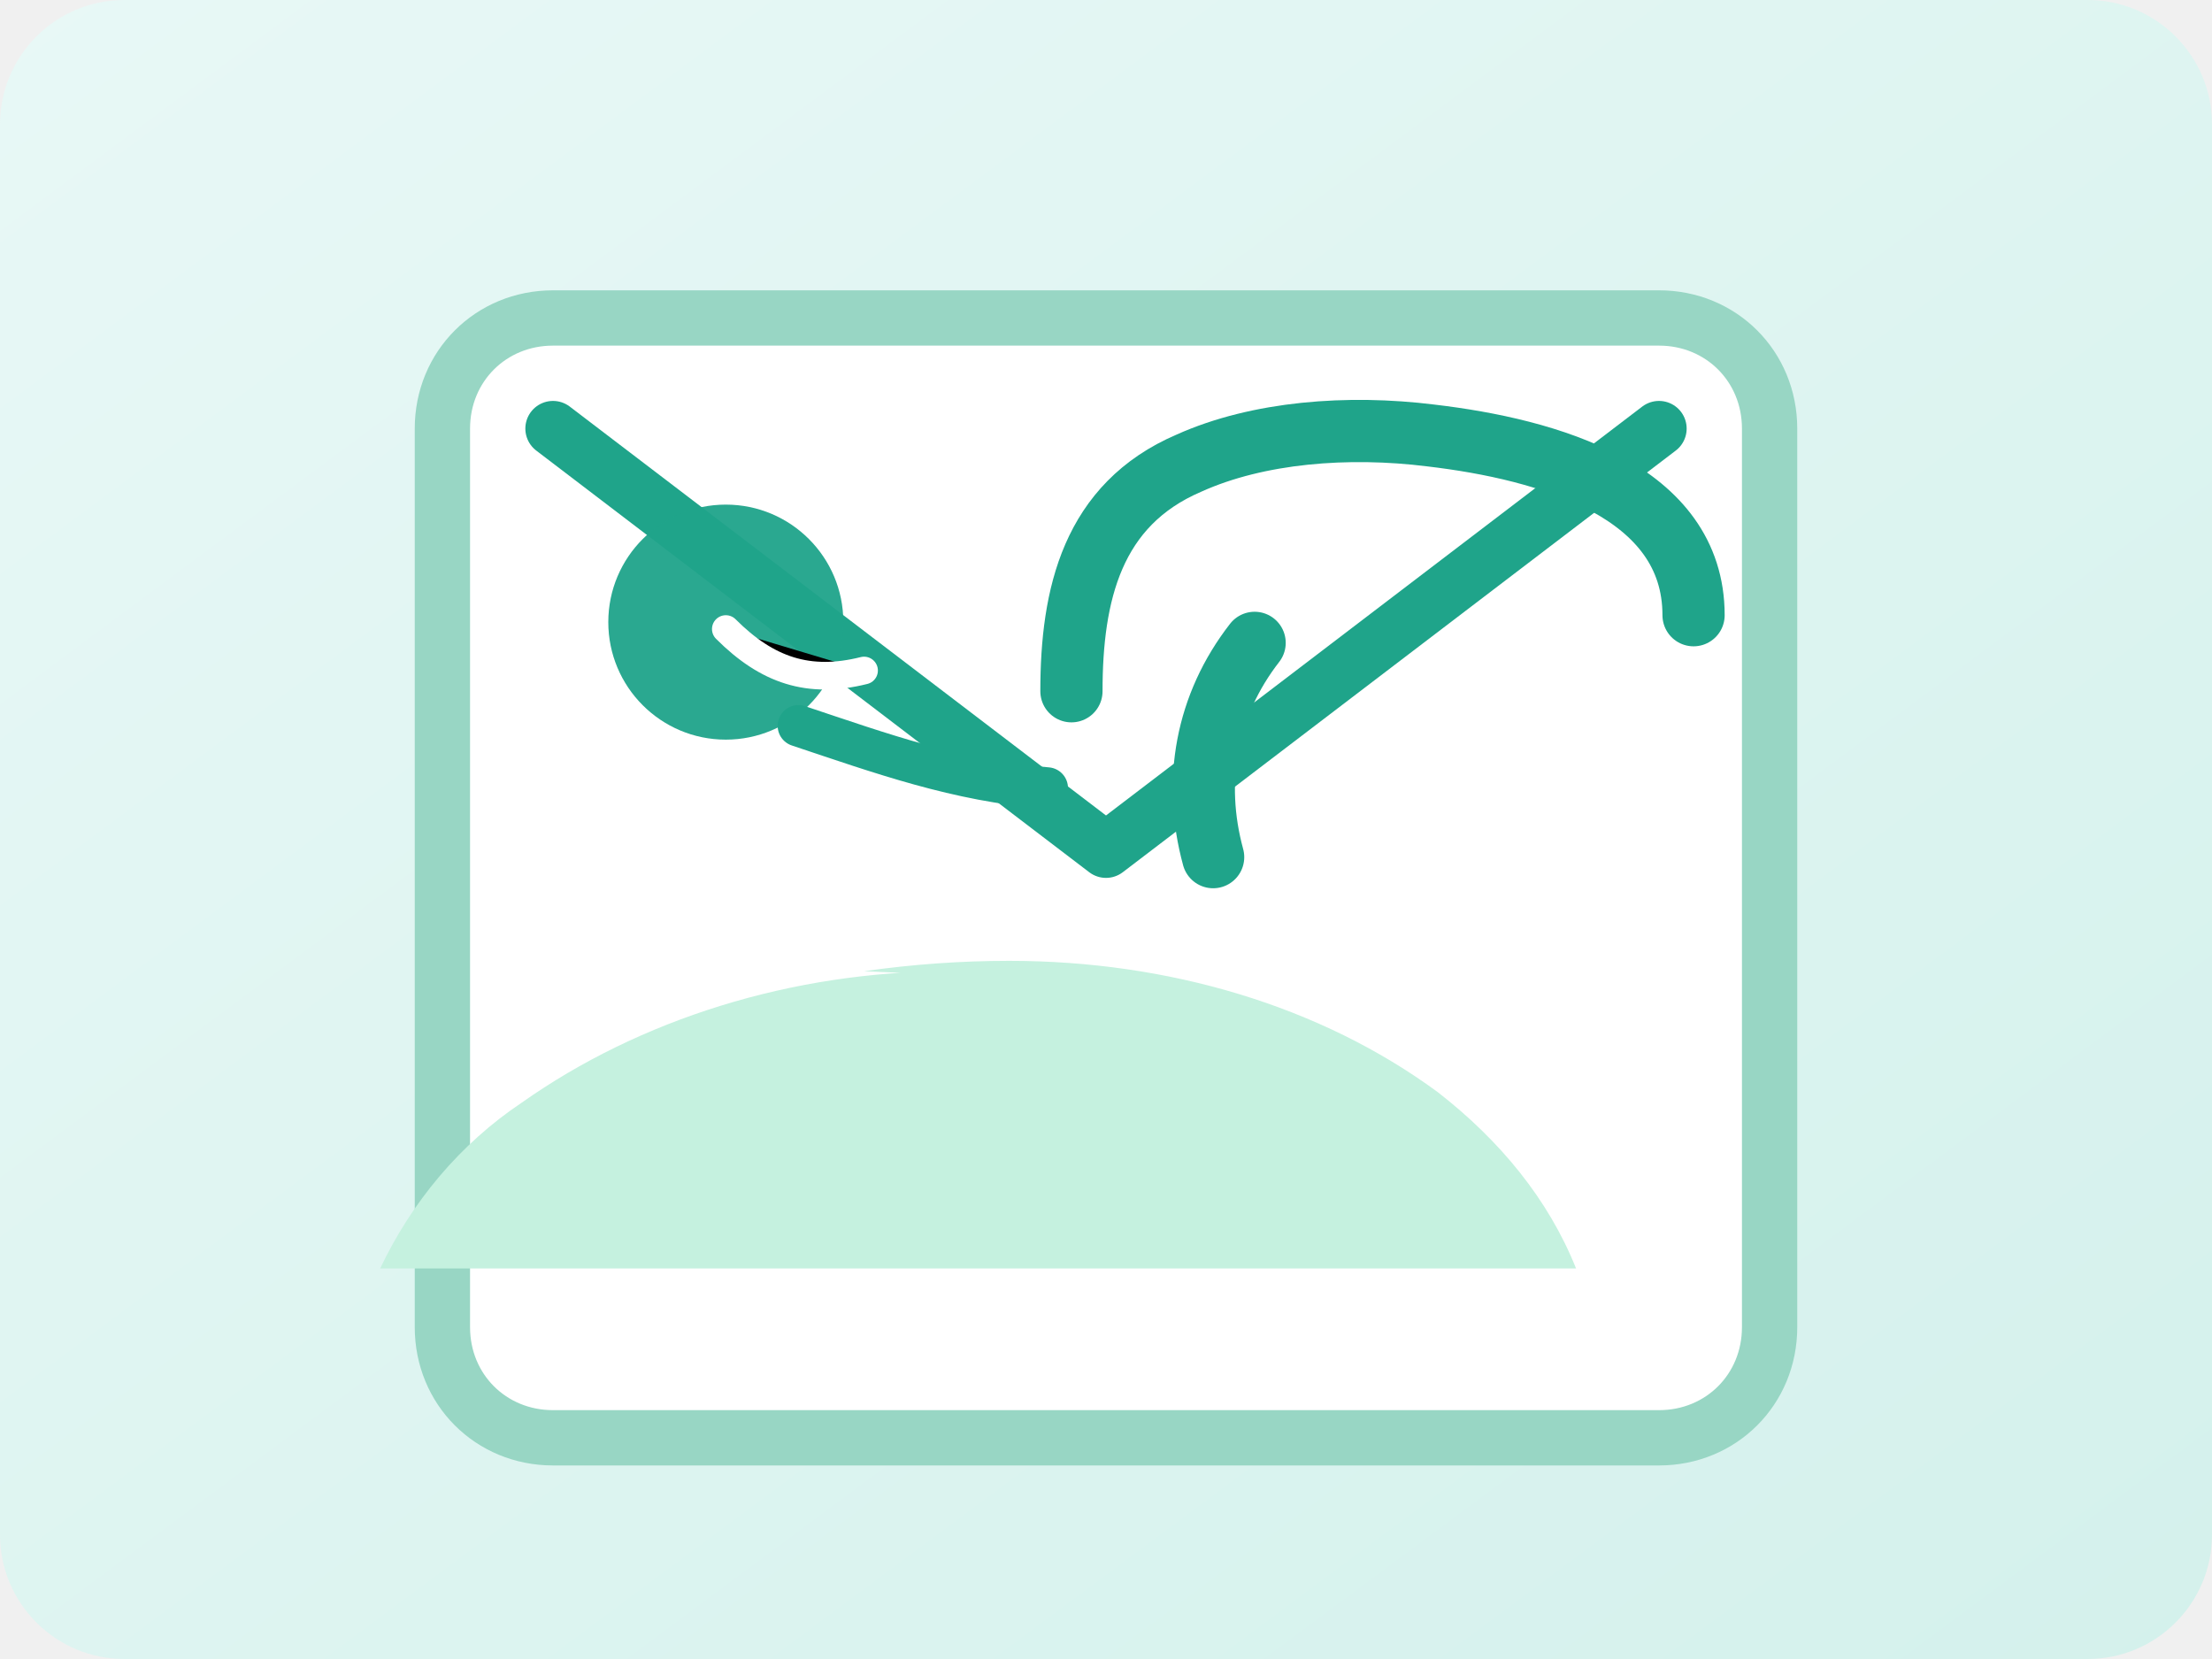
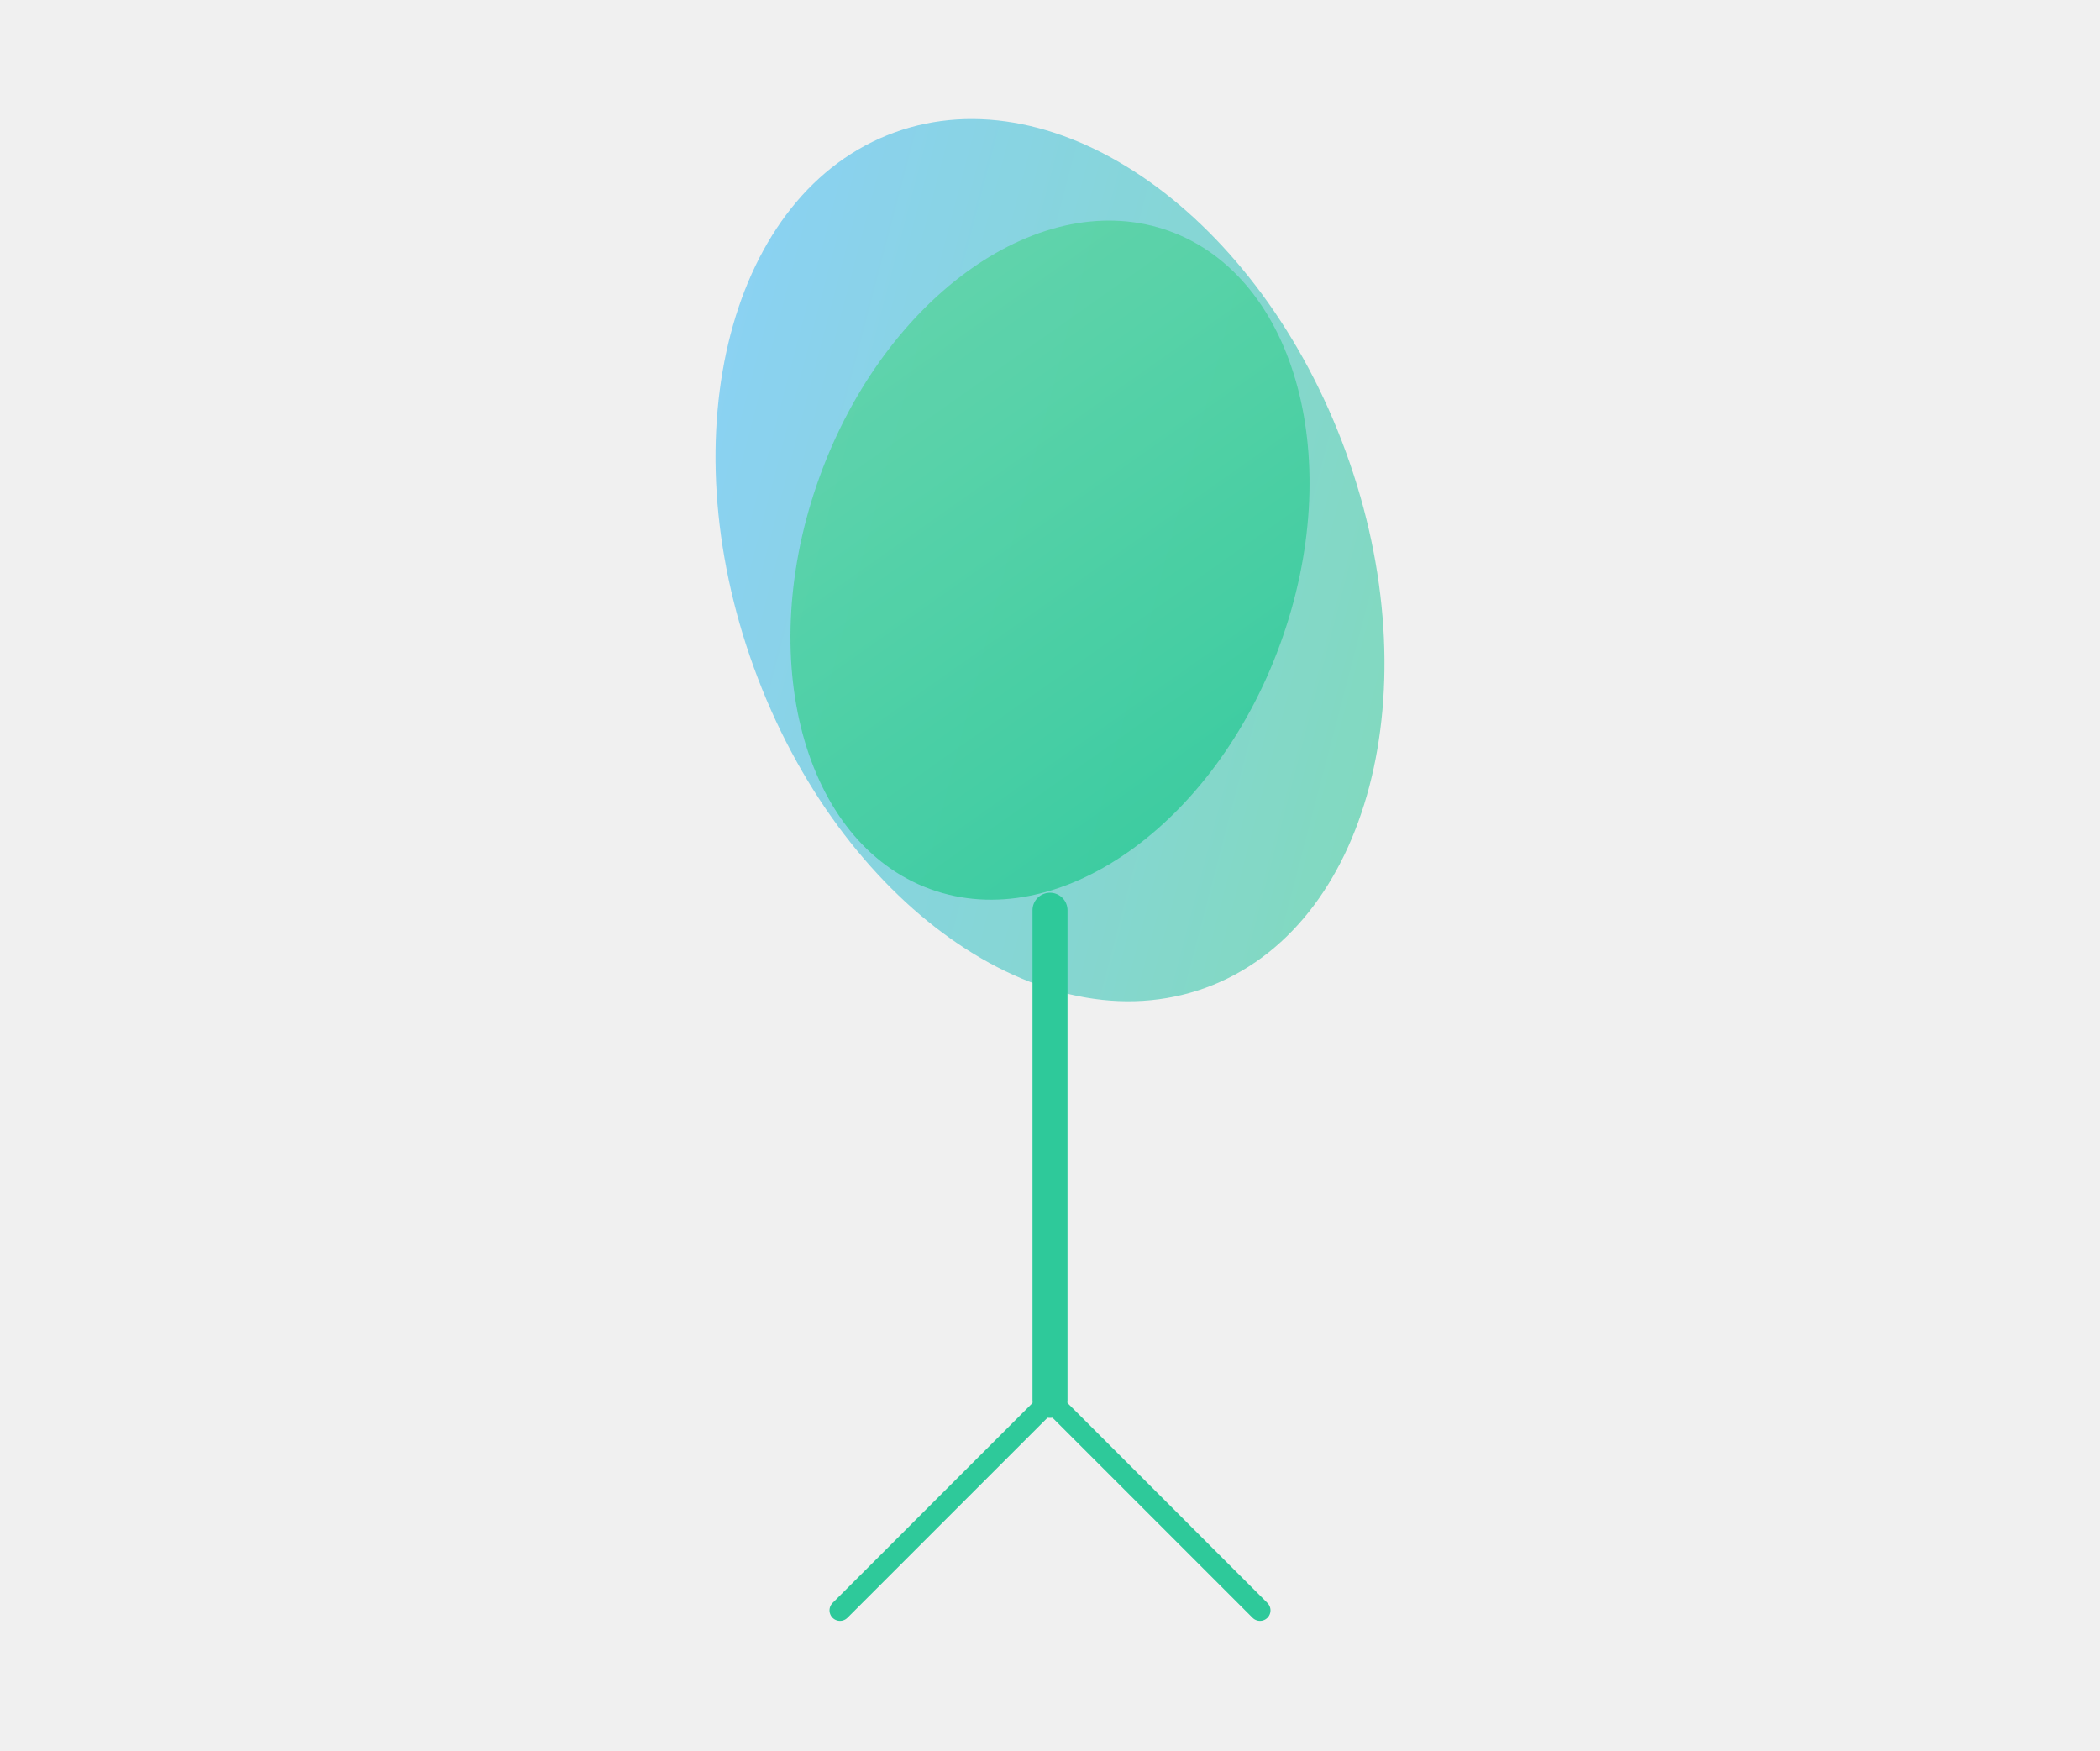
- <svg xmlns="http://www.w3.org/2000/svg" viewBox="0 0 640 480" preserveAspectRatio="xMidYMid meet">
+ <svg xmlns="http://www.w3.org/2000/svg" viewBox="0 0 300 250">
  <defs>
-     <linearGradient id="bg" x1="0" y1="0" x2="1" y2="1">
-       <stop offset="0%" stop-color="#e8f8f6" />
-       <stop offset="100%" stop-color="#d4f1ec" />
+     <linearGradient id="contactGrad1" x1="0" y1="0" x2="1" y2="1">
+       <stop offset="0%" stop-color="#74c8ff" />
+       <stop offset="100%" stop-color="#64d5a7" />
+     </linearGradient>
+     <linearGradient id="contactGrad2" x1="0" y1="0" x2="1" y2="1">
+       <stop offset="0%" stop-color="#64d5a7" />
+       <stop offset="100%" stop-color="#2ec99a" />
    </linearGradient>
  </defs>
-   <rect width="640" height="480" rx="36" fill="url(#bg)" />
-   <path d="M480 416H160c-18 0-32-14-32-32V124c0-18 14-32 32-32h320c18 0 32 14 32 32v260c0 18-14 32-32 32Z" fill="#fff" stroke="#98d6c4" stroke-width="16" />
-   <path d="M160 124l160 122 160-122" fill="none" stroke="#1fa48a" stroke-width="16" stroke-linecap="round" stroke-linejoin="round" />
-   <path d="M317 284c-14-2-28-3-42-3-46 0-90 14-124 38-18 12-32 29-41 48h346c-8-20-22-37-40-51-34-25-78-38-124-38-14 0-28 1-42 3Z" fill="#c5f1df" />
-   <circle cx="210" cy="180" r="34" fill="#1fa48a" opacity="0.95" />
-   <path d="M210 182c12 12 24 16 40 12" stroke="#fff" stroke-width="8" stroke-linecap="round" />
-   <path d="M490 178c0-36-42-48-76-52-24-3-50-1-70 8-28 12-34 38-34 66" fill="none" stroke="#1fa48a" stroke-width="18" stroke-linecap="round" />
-   <path d="M363 186c-14 18-18 40-12 62" stroke="#1fa48a" stroke-width="18" stroke-linecap="round" />
-   <path d="M231 210c24 8 46 16 72 18" fill="none" stroke="#1fa48a" stroke-width="12" stroke-linecap="round" />
+   <rect width="300" height="250" fill="none" />
+   <ellipse cx="150" cy="80" rx="45" ry="65" fill="url(#contactGrad1)" opacity="0.8" transform="rotate(-20 150 80)" />
+   <ellipse cx="150" cy="80" rx="35" ry="50" fill="url(#contactGrad2)" opacity="0.9" transform="rotate(20 150 80)" />
+   <line x1="150" y1="130" x2="150" y2="200" stroke="#2ec99a" stroke-width="5" stroke-linecap="round" />
+   <line x1="150" y1="200" x2="120" y2="230" stroke="#2ec99a" stroke-width="3" stroke-linecap="round" />
+   <line x1="150" y1="200" x2="180" y2="230" stroke="#2ec99a" stroke-width="3" stroke-linecap="round" />
</svg>
